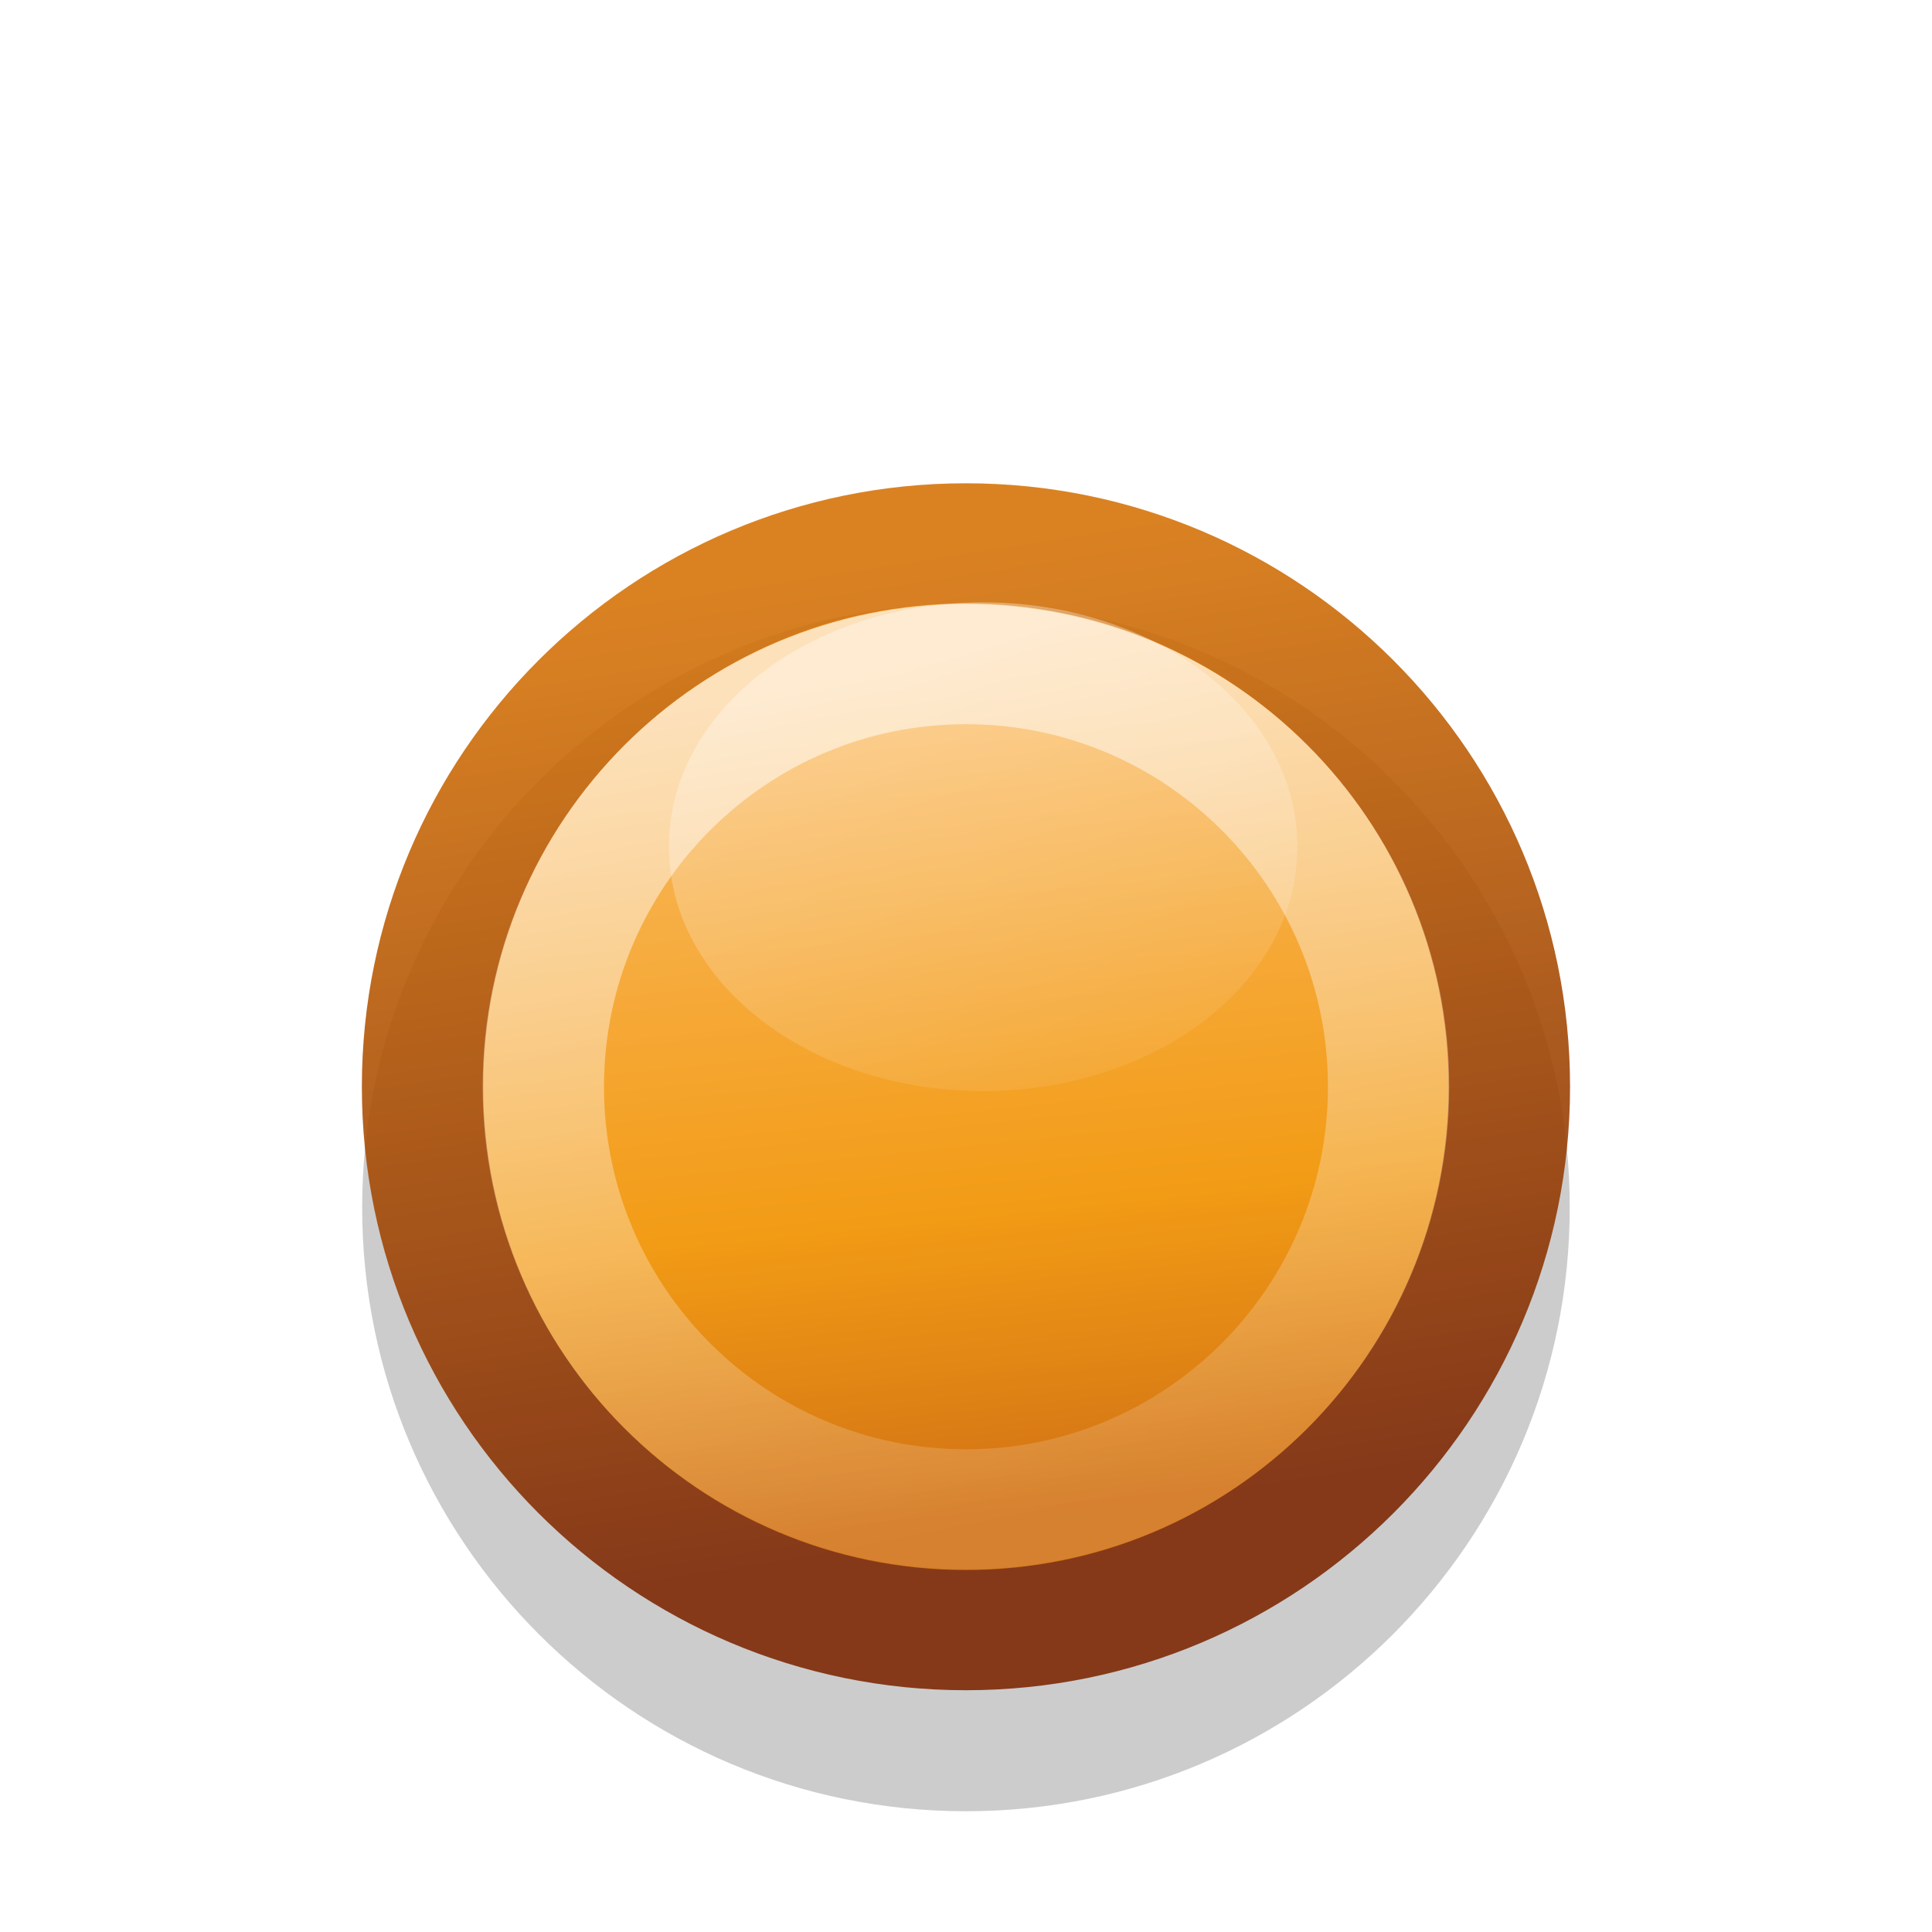
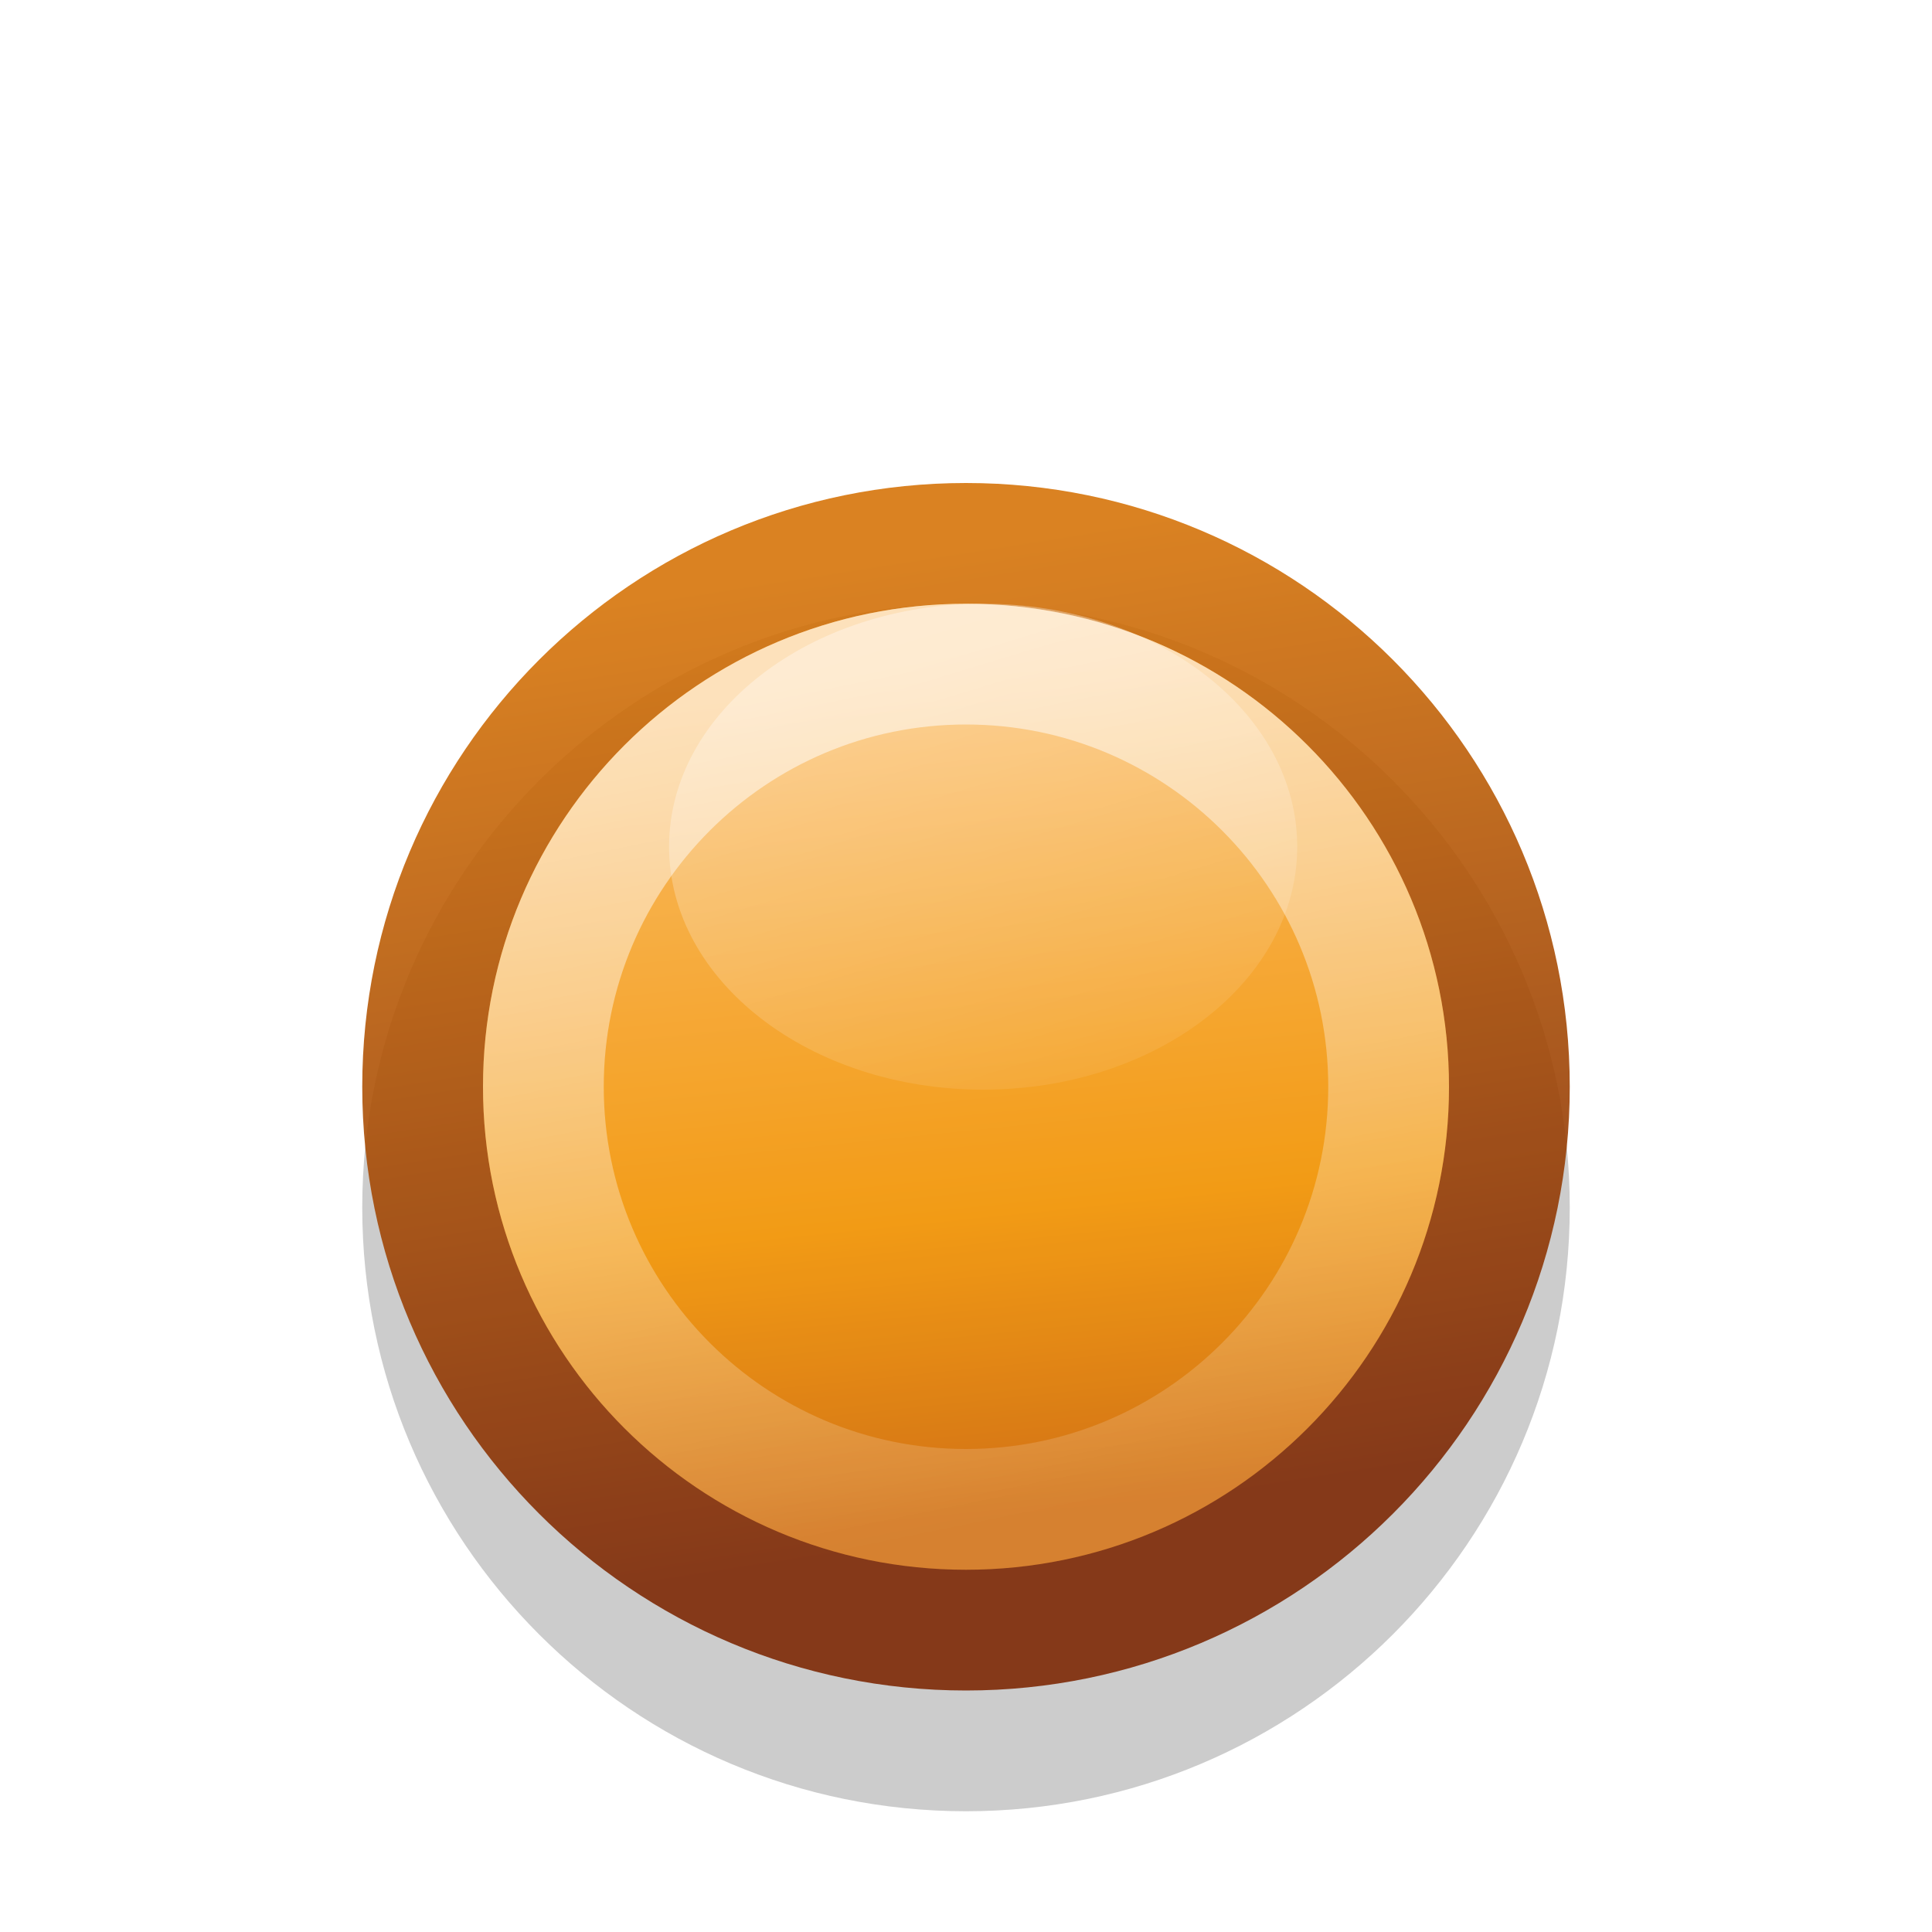
- <svg xmlns="http://www.w3.org/2000/svg" xmlns:xlink="http://www.w3.org/1999/xlink" version="1.1" width="16" height="16" id="svg4640">
+ <svg xmlns="http://www.w3.org/2000/svg" xmlns:xlink="http://www.w3.org/1999/xlink" id="svg4640" height="16" width="16" version="1.1">
  <defs id="defs4642">
-     <linearGradient x1="307.559" y1="351.446" x2="308.288" y2="358.466" id="linearGradient7694-3" xlink:href="#linearGradient7189-4-8" gradientUnits="userSpaceOnUse" />
+     <linearGradient gradientTransform="matrix(0.9982684,0,0,0.9885764,-299.5,-341.7914)" gradientUnits="userSpaceOnUse" xlink:href="#linearGradient7189-4-8" id="linearGradient7694-3" y2="358.466" x2="308.288" y1="351.446" x1="307.559" />
    <linearGradient id="linearGradient7189-4-8">
-       <stop id="stop7191-8-5" style="stop-color:#ffb856;stop-opacity:1" offset="0" />
-       <stop id="stop7197-2-5" style="stop-color:#f69500;stop-opacity:1" offset="0.638" />
-       <stop id="stop7193-8-0" style="stop-color:#d16600;stop-opacity:1" offset="1" />
+       <stop offset="0" style="stop-color:#ffb856;stop-opacity:1" id="stop7191-8-5" />
+       <stop offset="0.638" style="stop-color:#f69500;stop-opacity:1" id="stop7197-2-5" />
+       <stop offset="1" style="stop-color:#d16600;stop-opacity:1" id="stop7193-8-0" />
    </linearGradient>
-     <linearGradient x1="306.033" y1="350.643" x2="307.316" y2="358.731" id="linearGradient7205-09-1" xlink:href="#linearGradient7199-40-2" gradientUnits="userSpaceOnUse" />
+     <linearGradient gradientTransform="matrix(0.9982684,0,0,0.9885764,-299.5,-341.7914)" gradientUnits="userSpaceOnUse" xlink:href="#linearGradient7199-40-2" id="linearGradient7205-09-1" y2="358.731" x2="307.316" y1="350.643" x1="306.033" />
    <linearGradient id="linearGradient7199-40-2">
-       <stop id="stop7201-1-6" style="stop-color:#d67409;stop-opacity:1" offset="0" />
-       <stop id="stop7203-06-4" style="stop-color:#7d2804;stop-opacity:1" offset="1" />
+       <stop offset="0" style="stop-color:#d67409;stop-opacity:1" id="stop7201-1-6" />
+       <stop offset="1" style="stop-color:#7d2804;stop-opacity:1" id="stop7203-06-4" />
    </linearGradient>
-     <linearGradient x1="307.747" y1="359.656" x2="305.884" y2="350.618" id="linearGradient7270-1-8" xlink:href="#linearGradient7264-3-5" gradientUnits="userSpaceOnUse" />
+     <linearGradient gradientTransform="matrix(0.776431,0,0,0.7688928,-231.1667,-263.8377)" gradientUnits="userSpaceOnUse" xlink:href="#linearGradient7264-3-5" id="linearGradient7270-1-8" y2="350.618" x2="305.884" y1="359.656" x1="307.747" />
    <linearGradient id="linearGradient7264-3-5">
-       <stop id="stop7266-7-6" style="stop-color:#ffffff;stop-opacity:0.125" offset="0" />
-       <stop id="stop7268-9-2" style="stop-color:#ffffff;stop-opacity:0.626" offset="1" />
+       <stop offset="0" style="stop-color:#ffffff;stop-opacity:0.125" id="stop7266-7-6" />
+       <stop offset="1" style="stop-color:#ffffff;stop-opacity:0.626" id="stop7268-9-2" />
    </linearGradient>
    <linearGradient id="linearGradient6339-0-4-0-3-4-8-2">
-       <stop id="stop6341-1-8-2-7-5-6-6" style="stop-color:#ffffff;stop-opacity:0.348" offset="0" />
-       <stop id="stop6343-8-2-3-13-2-7-9" style="stop-color:#ffffff;stop-opacity:0.053" offset="1" />
+       <stop offset="0" style="stop-color:#ffffff;stop-opacity:0.348" id="stop6341-1-8-2-7-5-6-6" />
+       <stop offset="1" style="stop-color:#ffffff;stop-opacity:0.053" id="stop6343-8-2-3-13-2-7-9" />
    </linearGradient>
-     <linearGradient x1="151.122" y1="181.934" x2="158.487" y2="216.422" id="linearGradient5129" xlink:href="#linearGradient6339-0-4-0-3-4-8-2" gradientUnits="userSpaceOnUse" />
+     <linearGradient gradientTransform="matrix(0.09079126,0,0,0.1291731,-6.06636,-18.48681)" gradientUnits="userSpaceOnUse" xlink:href="#linearGradient6339-0-4-0-3-4-8-2" id="linearGradient5129" y2="216.422" x2="158.487" y1="181.934" x1="151.122" />
  </defs>
-   <g id="layer1">
-     <g transform="translate(-300,-345)" id="g7325-9" style="display:inline;enable-background:new">
-       <path d="m 312.541,354.845 a 4.508,4.552 0 1 1 -9.016,0 4.508,4.552 0 1 1 9.016,0 z" transform="matrix(1.109187,0,0,1.098418,-33.66666,-34.76821)" id="path7187-0-4-11-0" style="opacity:0.2;fill:#000000;fill-opacity:1;stroke:none;display:inline;enable-background:new" />
-       <path d="m 312.541,354.845 a 4.508,4.552 0 1 1 -9.016,0 4.508,4.552 0 1 1 9.016,0 z" transform="matrix(0.9982684,0,0,0.9885764,0.500012,3.208622)" id="path7187-5" style="opacity:0.897;fill:url(#linearGradient7694-3);fill-opacity:1;stroke:url(#linearGradient7205-09-1);stroke-width:1.007" />
-       <path d="m 312.541,354.845 a 4.508,4.552 0 1 1 -9.016,0 4.508,4.552 0 1 1 9.016,0 z" transform="matrix(0.776431,0,0,0.7688928,68.83334,81.16226)" id="path7187-4-7" style="opacity:0.897;fill:none;stroke:url(#linearGradient7270-1-8);stroke-width:1.294;stroke-opacity:1;display:inline;enable-background:new" />
-       <path d="m 185.142,197.402 a 28.649,15.578 0 1 1 -57.297,0 28.649,15.578 0 1 1 57.297,0 z" transform="matrix(0.09079126,0,0,0.1291731,293.9336,326.5132)" id="path6917-4-4-7-1-9-7" style="fill:url(#linearGradient5129);fill-opacity:1;stroke:none;display:inline;enable-background:new" />
-     </g>
-   </g>
+   <path style="display:inline;opacity:0.2;fill:#000000;fill-opacity:1;stroke:none;enable-background:new" id="path7187-0-4-11-0" d="m 13,10 a 5,5 0 1 1 -10,0 5,5 0 1 1 10,0 z" />
+   <path style="opacity:0.897;fill:url(#linearGradient7694-3);fill-opacity:1;stroke:url(#linearGradient7205-09-1);stroke-width:1" id="path7187-5" d="m 12.5,9 a 4.5,4.5 0 1 1 -9,0 4.5,4.5 0 1 1 9,0 z" />
+   <path style="display:inline;opacity:0.897;fill:none;stroke:url(#linearGradient7270-1-8);stroke-width:1;stroke-opacity:1;enable-background:new" id="path7187-4-7" d="m 11.5,9 a 3.5,3.5 0 1 1 -7,0 3.5,3.5 0 1 1 7,0 z" />
+   <path style="display:inline;fill:url(#linearGradient5129);fill-opacity:1;stroke:none;enable-background:new" id="path6917-4-4-7-1-9-7" d="m 10.743,7.012 a 2.601,2.012 0 0 1 -5.202,0 2.601,2.012 0 1 1 5.202,0 z" />
</svg>
